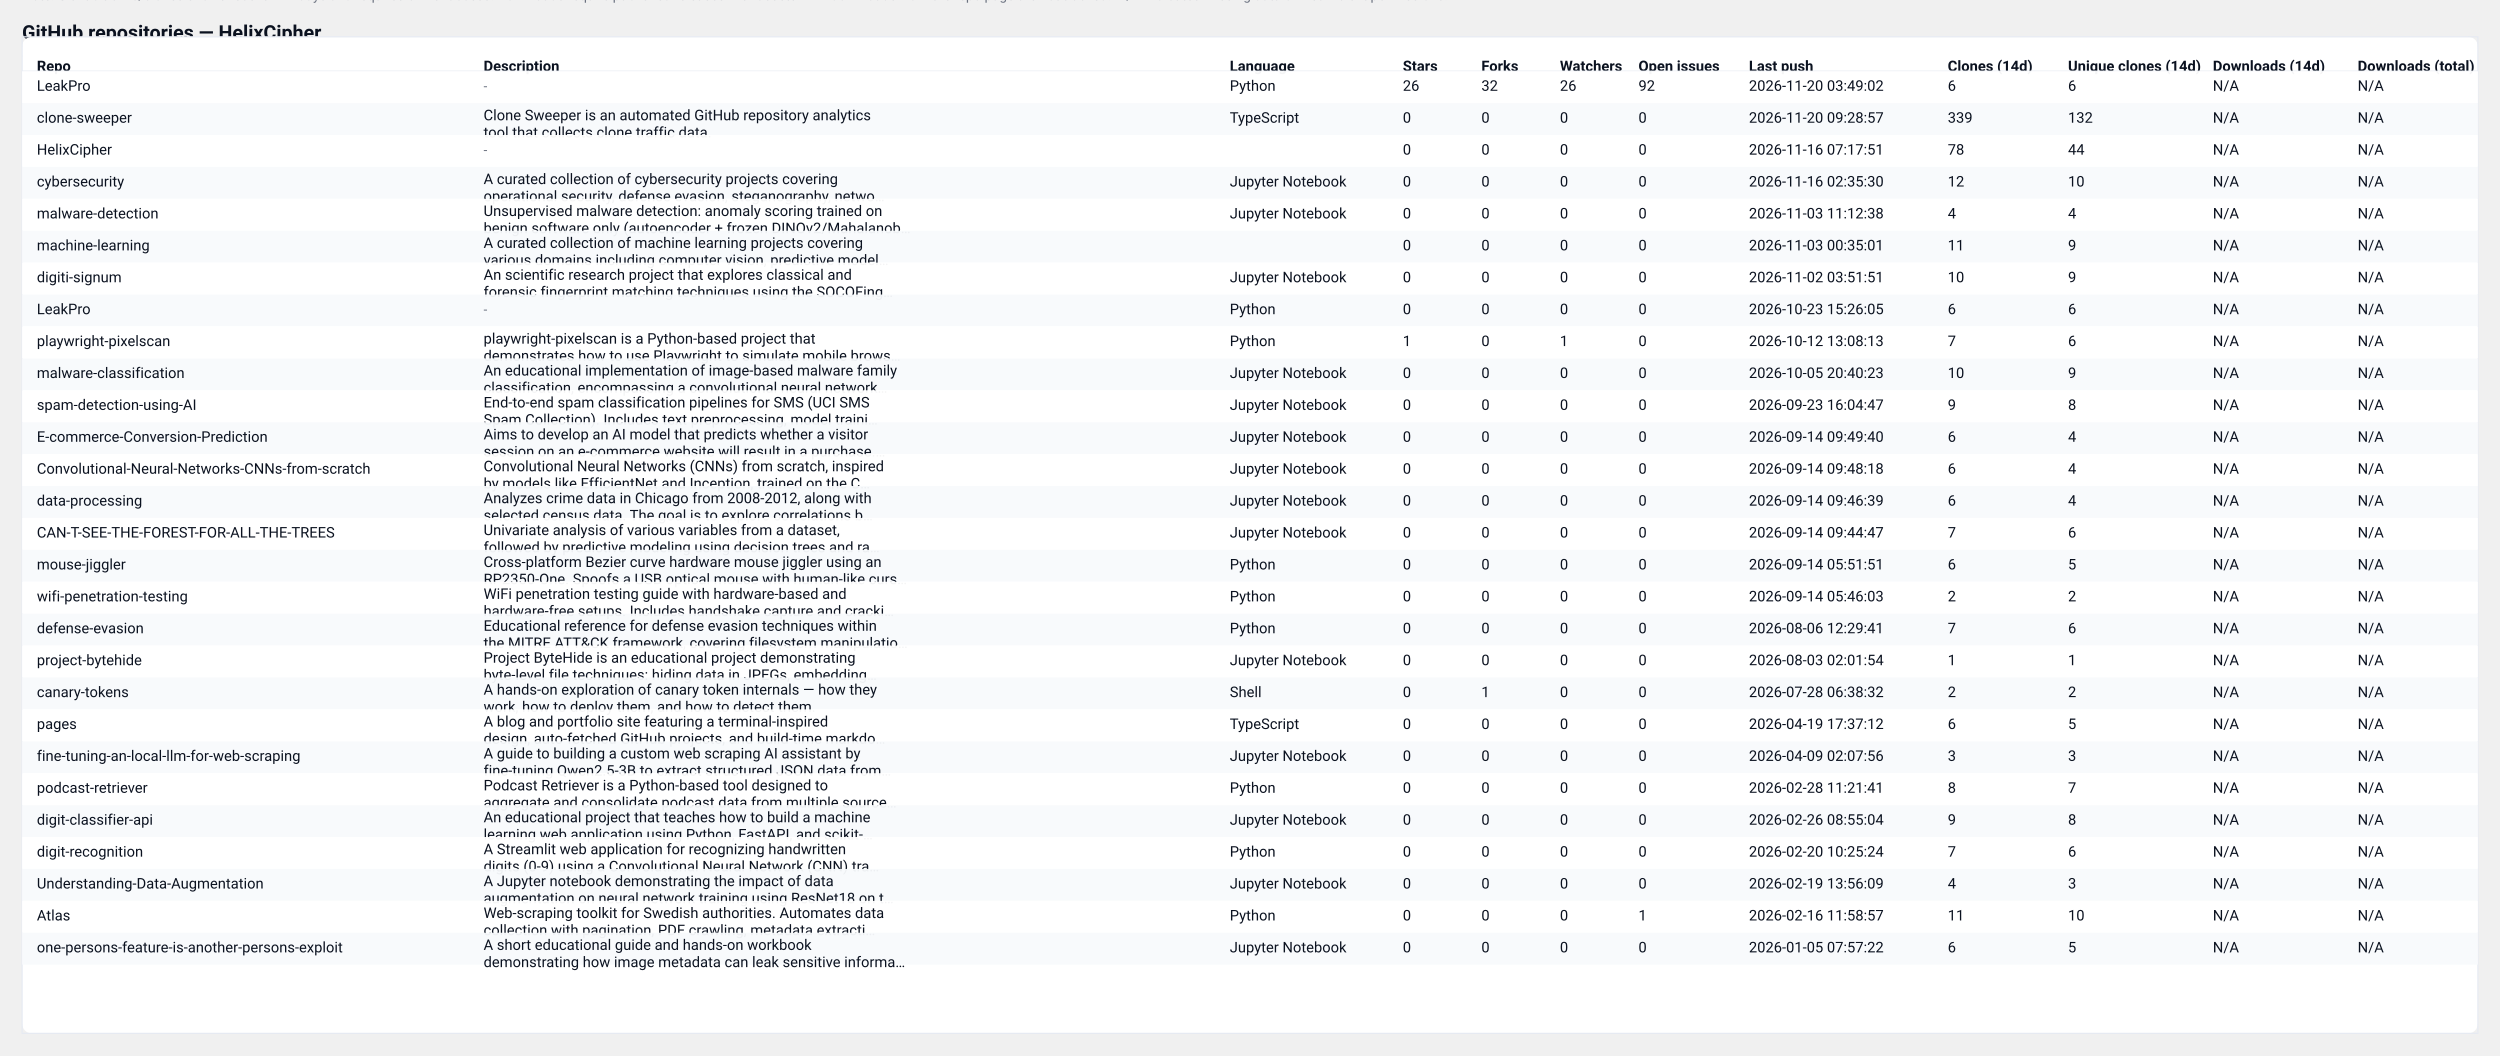
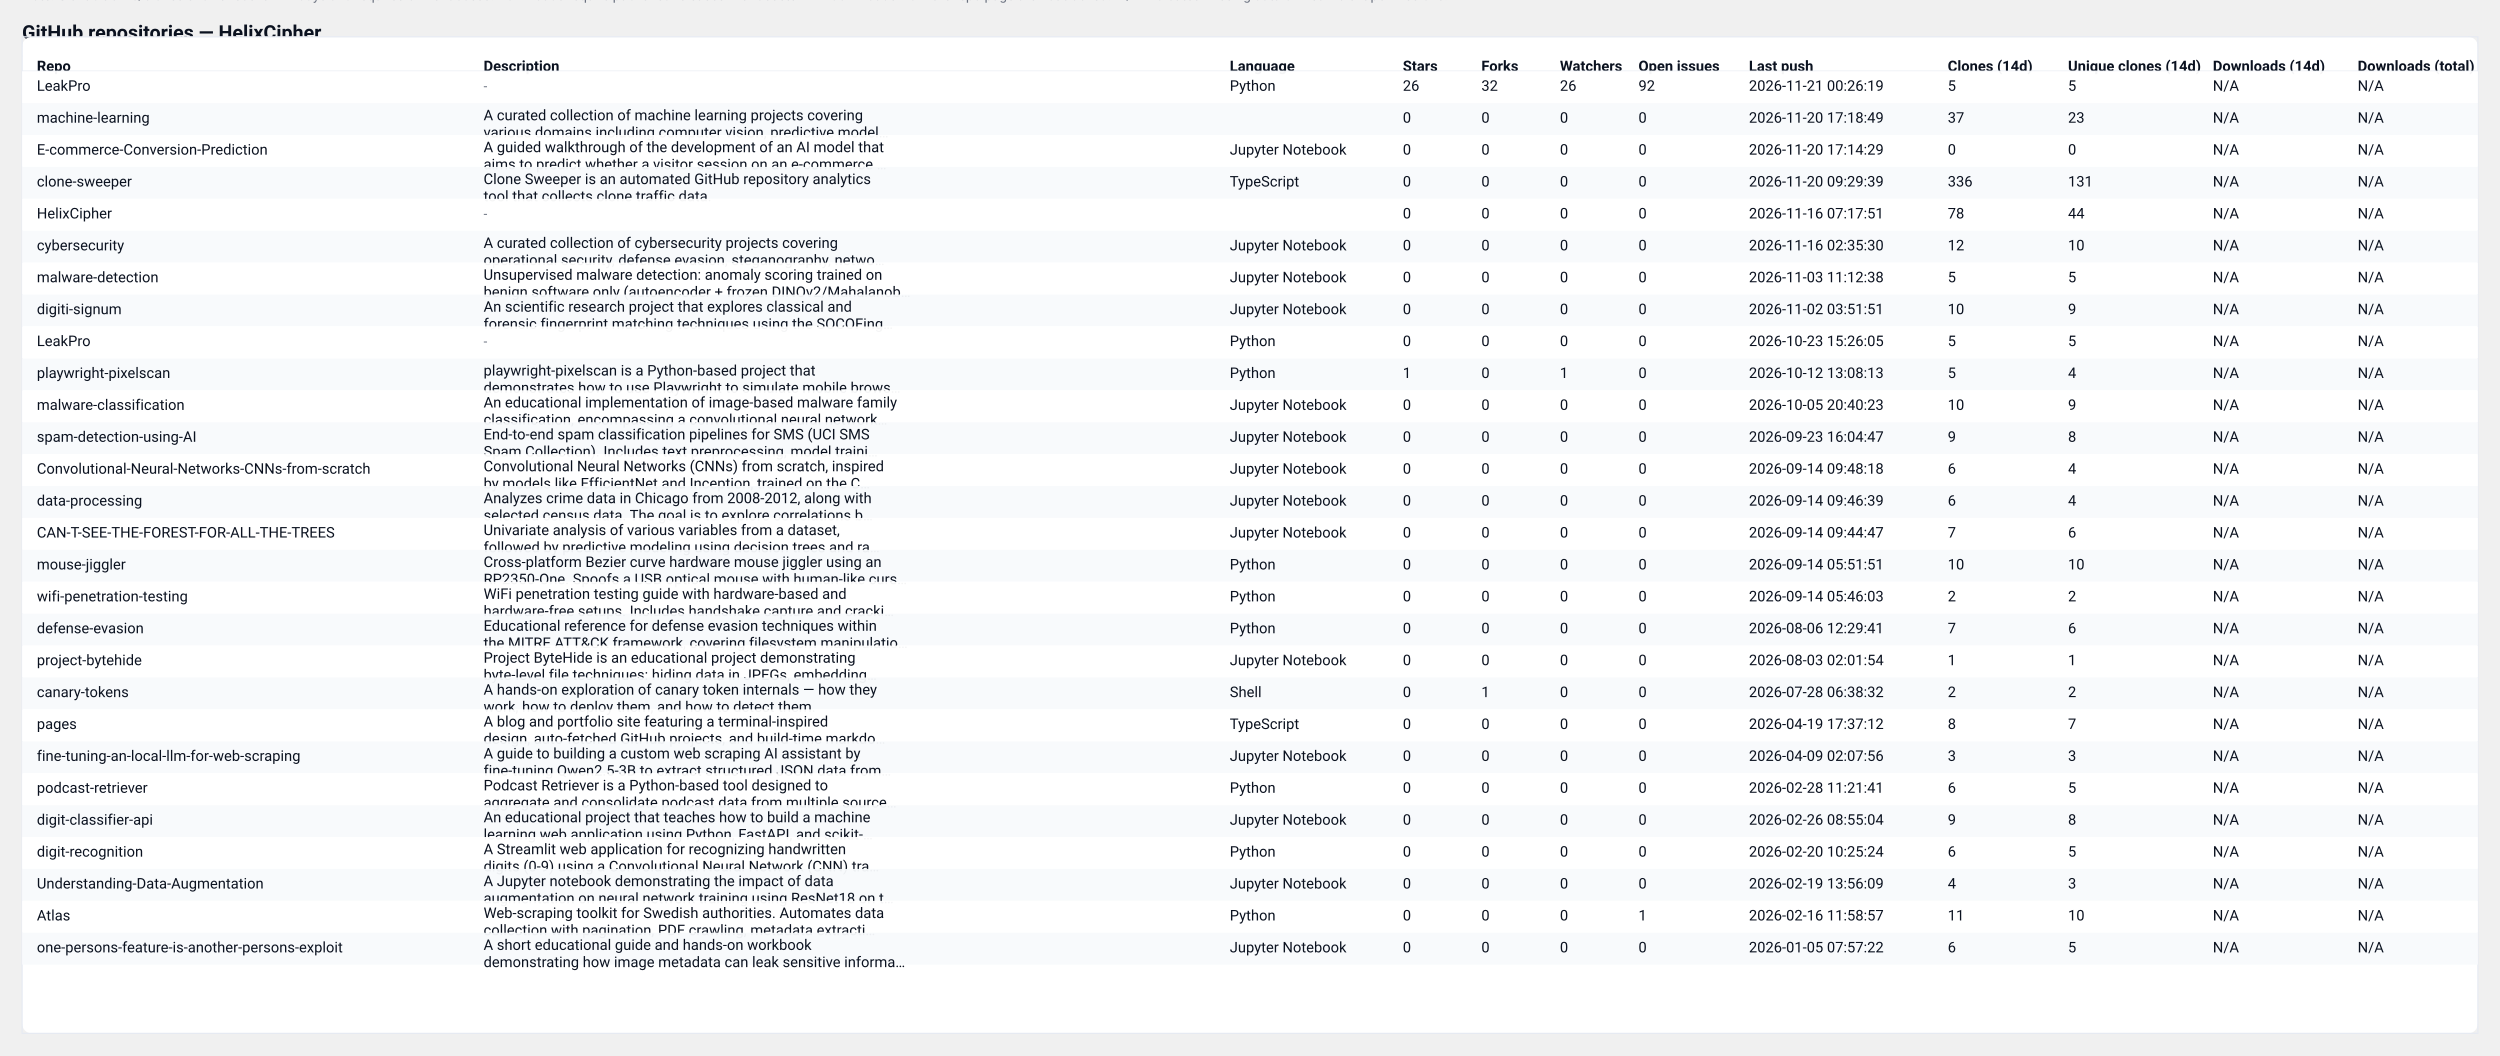
<svg xmlns="http://www.w3.org/2000/svg" width="2037" height="860" viewBox="0 0 2037 860" role="img" aria-label="GitHub repository clones table">
  <style>
  .card { font-family: "Segoe UI", Roboto, "Helvetica Neue", Arial, sans-serif; }
  .title { font-weight:700; font-size:16px; fill: #0b1220; }
  .meta  { font-size:12px; fill:#374151; opacity:0.9; }
  .th    { font-size:12px; font-weight:700; fill:#0b1220; }
  .td    { font-size:12px; fill:#0b1220; }
  .muted { font-size:11px; fill:#6b7280; }
  .row-even { fill: #ffffff; }
  .row-odd  { fill: #f8fafc; }
  .table-border { stroke: #e6eaf2; stroke-width: 1; fill: none; }
  @media (prefers-color-scheme: dark) {
    .title, .meta, .th, .td, .muted { fill: #ffffff; }
    .row-even { fill: #0b1220; }
    .row-odd  { fill: #071026; }
    .table-border { stroke: #0f172a; }
  }
</style>
  <text x="18" y="32" class="title card">GitHub repositories — HelixCipher</text>
-   <text x="18" y="50" class="meta card">Generated: 2026-11-20T09:29:37.075038Z · Mode: Public repos only · Repos: 28 · Clones: 589 · Downloads: 0</text>
+   <text x="18" y="50" class="meta card">Generated: 2026-11-21T08:59:57.712929Z · Mode: Public repos only · Repos: 28 · Clones: 606 · Downloads: 0</text>
  <rect x="18" y="30" width="2001" height="812" rx="8" class="row-even" />
  <rect x="18" y="30" width="2001" height="812" class="table-border" />
  <text x="30" y="58" class="th card">Repo</text>
  <text x="394" y="58" class="th card">Description</text>
  <text x="1002" y="58" class="th card">Language</text>
  <text x="1143" y="58" class="th card">Stars</text>
  <text x="1207" y="58" class="th card">Forks</text>
  <text x="1271" y="58" class="th card">Watchers</text>
  <text x="1335" y="58" class="th card">Open issues</text>
  <text x="1425" y="58" class="th card">Last push</text>
  <text x="1587" y="58" class="th card">Clones (14d)</text>
  <text x="1685" y="58" class="th card">Unique clones (14d)</text>
  <text x="1803" y="58" class="th card">Downloads (14d)</text>
  <text x="1921" y="58" class="th card">Downloads (total)</text>
  <line x1="18" y1="58" x2="2019" y2="58" stroke="#e6eaf2" />
  <rect x="18" y="58" width="2001" height="26" class="row-even" opacity="0.95" />
  <text x="30" y="74" class="td card">LeakPro</text>
  <text x="394" y="74" class="muted card">-</text>
  <text x="1002" y="74" class="td card">Python</text>
  <text x="1143" y="74" class="td card">26</text>
  <text x="1207" y="74" class="td card">32</text>
  <text x="1271" y="74" class="td card">26</text>
  <text x="1335" y="74" class="td card">92</text>
-   <text x="1425" y="74" class="td card">2026-11-20 03:49:02</text>
-   <text x="1587" y="74" class="td card">6</text>
-   <text x="1685" y="74" class="td card">6</text>
+   <text x="1425" y="74" class="td card">2026-11-21 00:26:19</text>
+   <text x="1587" y="74" class="td card">5</text>
+   <text x="1685" y="74" class="td card">5</text>
  <text x="1803" y="74" class="td card">N/A</text>
  <text x="1921" y="74" class="td card">N/A</text>
  <rect x="18" y="84" width="2001" height="26" class="row-odd" opacity="0.95" />
-   <text x="30" y="100" class="td card">clone-sweeper</text>
-   <text x="394" y="98" class="td card">Clone Sweeper is an automated GitHub repository analytics</text>
-   <text x="394" y="112" class="td card">tool that collects clone traffic data.</text>
-   <text x="1002" y="100" class="td card">TypeScript</text>
+   <text x="30" y="100" class="td card">machine-learning</text>
+   <text x="394" y="98" class="td card">A curated collection of machine learning projects covering</text>
+   <text x="394" y="112" class="td card">various domains including computer vision, predictive model…</text>
+   <text x="1002" y="100" class="td card" />
  <text x="1143" y="100" class="td card">0</text>
  <text x="1207" y="100" class="td card">0</text>
  <text x="1271" y="100" class="td card">0</text>
  <text x="1335" y="100" class="td card">0</text>
-   <text x="1425" y="100" class="td card">2026-11-20 09:28:57</text>
-   <text x="1587" y="100" class="td card">339</text>
-   <text x="1685" y="100" class="td card">132</text>
+   <text x="1425" y="100" class="td card">2026-11-20 17:18:49</text>
+   <text x="1587" y="100" class="td card">37</text>
+   <text x="1685" y="100" class="td card">23</text>
  <text x="1803" y="100" class="td card">N/A</text>
  <text x="1921" y="100" class="td card">N/A</text>
  <rect x="18" y="110" width="2001" height="26" class="row-even" opacity="0.95" />
-   <text x="30" y="126" class="td card">HelixCipher</text>
-   <text x="394" y="126" class="muted card">-</text>
-   <text x="1002" y="126" class="td card" />
+   <text x="30" y="126" class="td card">E-commerce-Conversion-Prediction</text>
+   <text x="394" y="124" class="td card">A guided walkthrough of the development of an AI model that</text>
+   <text x="394" y="138" class="td card">aims to predict whether a visitor session on an e-commerce …</text>
+   <text x="1002" y="126" class="td card">Jupyter Notebook</text>
  <text x="1143" y="126" class="td card">0</text>
  <text x="1207" y="126" class="td card">0</text>
  <text x="1271" y="126" class="td card">0</text>
  <text x="1335" y="126" class="td card">0</text>
-   <text x="1425" y="126" class="td card">2026-11-16 07:17:51</text>
-   <text x="1587" y="126" class="td card">78</text>
-   <text x="1685" y="126" class="td card">44</text>
+   <text x="1425" y="126" class="td card">2026-11-20 17:14:29</text>
+   <text x="1587" y="126" class="td card">0</text>
+   <text x="1685" y="126" class="td card">0</text>
  <text x="1803" y="126" class="td card">N/A</text>
  <text x="1921" y="126" class="td card">N/A</text>
  <rect x="18" y="136" width="2001" height="26" class="row-odd" opacity="0.95" />
-   <text x="30" y="152" class="td card">cybersecurity</text>
-   <text x="394" y="150" class="td card">A curated collection of cybersecurity projects covering</text>
-   <text x="394" y="164" class="td card">operational security, defense evasion, steganography, netwo…</text>
-   <text x="1002" y="152" class="td card">Jupyter Notebook</text>
+   <text x="30" y="152" class="td card">clone-sweeper</text>
+   <text x="394" y="150" class="td card">Clone Sweeper is an automated GitHub repository analytics</text>
+   <text x="394" y="164" class="td card">tool that collects clone traffic data.</text>
+   <text x="1002" y="152" class="td card">TypeScript</text>
  <text x="1143" y="152" class="td card">0</text>
  <text x="1207" y="152" class="td card">0</text>
  <text x="1271" y="152" class="td card">0</text>
  <text x="1335" y="152" class="td card">0</text>
-   <text x="1425" y="152" class="td card">2026-11-16 02:35:30</text>
-   <text x="1587" y="152" class="td card">12</text>
-   <text x="1685" y="152" class="td card">10</text>
+   <text x="1425" y="152" class="td card">2026-11-20 09:29:39</text>
+   <text x="1587" y="152" class="td card">336</text>
+   <text x="1685" y="152" class="td card">131</text>
  <text x="1803" y="152" class="td card">N/A</text>
  <text x="1921" y="152" class="td card">N/A</text>
  <rect x="18" y="162" width="2001" height="26" class="row-even" opacity="0.95" />
-   <text x="30" y="178" class="td card">malware-detection</text>
-   <text x="394" y="176" class="td card">Unsupervised malware detection: anomaly scoring trained on</text>
-   <text x="394" y="190" class="td card">benign software only (autoencoder + frozen DINOv2/Mahalanob…</text>
-   <text x="1002" y="178" class="td card">Jupyter Notebook</text>
+   <text x="30" y="178" class="td card">HelixCipher</text>
+   <text x="394" y="178" class="muted card">-</text>
+   <text x="1002" y="178" class="td card" />
  <text x="1143" y="178" class="td card">0</text>
  <text x="1207" y="178" class="td card">0</text>
  <text x="1271" y="178" class="td card">0</text>
  <text x="1335" y="178" class="td card">0</text>
-   <text x="1425" y="178" class="td card">2026-11-03 11:12:38</text>
-   <text x="1587" y="178" class="td card">4</text>
-   <text x="1685" y="178" class="td card">4</text>
+   <text x="1425" y="178" class="td card">2026-11-16 07:17:51</text>
+   <text x="1587" y="178" class="td card">78</text>
+   <text x="1685" y="178" class="td card">44</text>
  <text x="1803" y="178" class="td card">N/A</text>
  <text x="1921" y="178" class="td card">N/A</text>
  <rect x="18" y="188" width="2001" height="26" class="row-odd" opacity="0.95" />
-   <text x="30" y="204" class="td card">machine-learning</text>
-   <text x="394" y="202" class="td card">A curated collection of machine learning projects covering</text>
-   <text x="394" y="216" class="td card">various domains including computer vision, predictive model…</text>
-   <text x="1002" y="204" class="td card" />
+   <text x="30" y="204" class="td card">cybersecurity</text>
+   <text x="394" y="202" class="td card">A curated collection of cybersecurity projects covering</text>
+   <text x="394" y="216" class="td card">operational security, defense evasion, steganography, netwo…</text>
+   <text x="1002" y="204" class="td card">Jupyter Notebook</text>
  <text x="1143" y="204" class="td card">0</text>
  <text x="1207" y="204" class="td card">0</text>
  <text x="1271" y="204" class="td card">0</text>
  <text x="1335" y="204" class="td card">0</text>
-   <text x="1425" y="204" class="td card">2026-11-03 00:35:01</text>
-   <text x="1587" y="204" class="td card">11</text>
-   <text x="1685" y="204" class="td card">9</text>
+   <text x="1425" y="204" class="td card">2026-11-16 02:35:30</text>
+   <text x="1587" y="204" class="td card">12</text>
+   <text x="1685" y="204" class="td card">10</text>
  <text x="1803" y="204" class="td card">N/A</text>
  <text x="1921" y="204" class="td card">N/A</text>
  <rect x="18" y="214" width="2001" height="26" class="row-even" opacity="0.95" />
-   <text x="30" y="230" class="td card">digiti-signum</text>
-   <text x="394" y="228" class="td card">An scientific research project that explores classical and</text>
-   <text x="394" y="242" class="td card">forensic fingerprint matching techniques using the SOCOFing…</text>
+   <text x="30" y="230" class="td card">malware-detection</text>
+   <text x="394" y="228" class="td card">Unsupervised malware detection: anomaly scoring trained on</text>
+   <text x="394" y="242" class="td card">benign software only (autoencoder + frozen DINOv2/Mahalanob…</text>
  <text x="1002" y="230" class="td card">Jupyter Notebook</text>
  <text x="1143" y="230" class="td card">0</text>
  <text x="1207" y="230" class="td card">0</text>
  <text x="1271" y="230" class="td card">0</text>
  <text x="1335" y="230" class="td card">0</text>
-   <text x="1425" y="230" class="td card">2026-11-02 03:51:51</text>
-   <text x="1587" y="230" class="td card">10</text>
-   <text x="1685" y="230" class="td card">9</text>
+   <text x="1425" y="230" class="td card">2026-11-03 11:12:38</text>
+   <text x="1587" y="230" class="td card">5</text>
+   <text x="1685" y="230" class="td card">5</text>
  <text x="1803" y="230" class="td card">N/A</text>
  <text x="1921" y="230" class="td card">N/A</text>
  <rect x="18" y="240" width="2001" height="26" class="row-odd" opacity="0.95" />
-   <text x="30" y="256" class="td card">LeakPro</text>
-   <text x="394" y="256" class="muted card">-</text>
-   <text x="1002" y="256" class="td card">Python</text>
+   <text x="30" y="256" class="td card">digiti-signum</text>
+   <text x="394" y="254" class="td card">An scientific research project that explores classical and</text>
+   <text x="394" y="268" class="td card">forensic fingerprint matching techniques using the SOCOFing…</text>
+   <text x="1002" y="256" class="td card">Jupyter Notebook</text>
  <text x="1143" y="256" class="td card">0</text>
  <text x="1207" y="256" class="td card">0</text>
  <text x="1271" y="256" class="td card">0</text>
  <text x="1335" y="256" class="td card">0</text>
-   <text x="1425" y="256" class="td card">2026-10-23 15:26:05</text>
-   <text x="1587" y="256" class="td card">6</text>
-   <text x="1685" y="256" class="td card">6</text>
+   <text x="1425" y="256" class="td card">2026-11-02 03:51:51</text>
+   <text x="1587" y="256" class="td card">10</text>
+   <text x="1685" y="256" class="td card">9</text>
  <text x="1803" y="256" class="td card">N/A</text>
  <text x="1921" y="256" class="td card">N/A</text>
  <rect x="18" y="266" width="2001" height="26" class="row-even" opacity="0.95" />
-   <text x="30" y="282" class="td card">playwright-pixelscan</text>
-   <text x="394" y="280" class="td card">playwright-pixelscan is a Python-based project that</text>
-   <text x="394" y="294" class="td card">demonstrates how to use Playwright to simulate mobile brows…</text>
+   <text x="30" y="282" class="td card">LeakPro</text>
+   <text x="394" y="282" class="muted card">-</text>
  <text x="1002" y="282" class="td card">Python</text>
-   <text x="1143" y="282" class="td card">1</text>
+   <text x="1143" y="282" class="td card">0</text>
  <text x="1207" y="282" class="td card">0</text>
-   <text x="1271" y="282" class="td card">1</text>
+   <text x="1271" y="282" class="td card">0</text>
  <text x="1335" y="282" class="td card">0</text>
-   <text x="1425" y="282" class="td card">2026-10-12 13:08:13</text>
-   <text x="1587" y="282" class="td card">7</text>
-   <text x="1685" y="282" class="td card">6</text>
+   <text x="1425" y="282" class="td card">2026-10-23 15:26:05</text>
+   <text x="1587" y="282" class="td card">5</text>
+   <text x="1685" y="282" class="td card">5</text>
  <text x="1803" y="282" class="td card">N/A</text>
  <text x="1921" y="282" class="td card">N/A</text>
  <rect x="18" y="292" width="2001" height="26" class="row-odd" opacity="0.95" />
-   <text x="30" y="308" class="td card">malware-classification</text>
-   <text x="394" y="306" class="td card">An educational implementation of image-based malware family</text>
-   <text x="394" y="320" class="td card">classification, encompassing a convolutional neural network…</text>
-   <text x="1002" y="308" class="td card">Jupyter Notebook</text>
-   <text x="1143" y="308" class="td card">0</text>
+   <text x="30" y="308" class="td card">playwright-pixelscan</text>
+   <text x="394" y="306" class="td card">playwright-pixelscan is a Python-based project that</text>
+   <text x="394" y="320" class="td card">demonstrates how to use Playwright to simulate mobile brows…</text>
+   <text x="1002" y="308" class="td card">Python</text>
+   <text x="1143" y="308" class="td card">1</text>
  <text x="1207" y="308" class="td card">0</text>
-   <text x="1271" y="308" class="td card">0</text>
+   <text x="1271" y="308" class="td card">1</text>
  <text x="1335" y="308" class="td card">0</text>
-   <text x="1425" y="308" class="td card">2026-10-05 20:40:23</text>
-   <text x="1587" y="308" class="td card">10</text>
-   <text x="1685" y="308" class="td card">9</text>
+   <text x="1425" y="308" class="td card">2026-10-12 13:08:13</text>
+   <text x="1587" y="308" class="td card">5</text>
+   <text x="1685" y="308" class="td card">4</text>
  <text x="1803" y="308" class="td card">N/A</text>
  <text x="1921" y="308" class="td card">N/A</text>
  <rect x="18" y="318" width="2001" height="26" class="row-even" opacity="0.95" />
-   <text x="30" y="334" class="td card">spam-detection-using-AI</text>
-   <text x="394" y="332" class="td card">End-to-end spam classification pipelines for SMS (UCI SMS</text>
-   <text x="394" y="346" class="td card">Spam Collection). Includes text preprocessing, model traini…</text>
+   <text x="30" y="334" class="td card">malware-classification</text>
+   <text x="394" y="332" class="td card">An educational implementation of image-based malware family</text>
+   <text x="394" y="346" class="td card">classification, encompassing a convolutional neural network…</text>
  <text x="1002" y="334" class="td card">Jupyter Notebook</text>
  <text x="1143" y="334" class="td card">0</text>
  <text x="1207" y="334" class="td card">0</text>
  <text x="1271" y="334" class="td card">0</text>
  <text x="1335" y="334" class="td card">0</text>
-   <text x="1425" y="334" class="td card">2026-09-23 16:04:47</text>
-   <text x="1587" y="334" class="td card">9</text>
-   <text x="1685" y="334" class="td card">8</text>
+   <text x="1425" y="334" class="td card">2026-10-05 20:40:23</text>
+   <text x="1587" y="334" class="td card">10</text>
+   <text x="1685" y="334" class="td card">9</text>
  <text x="1803" y="334" class="td card">N/A</text>
  <text x="1921" y="334" class="td card">N/A</text>
  <rect x="18" y="344" width="2001" height="26" class="row-odd" opacity="0.95" />
-   <text x="30" y="360" class="td card">E-commerce-Conversion-Prediction</text>
-   <text x="394" y="358" class="td card">Aims to develop an AI model that predicts whether a visitor</text>
-   <text x="394" y="372" class="td card">session on an e-commerce website will result in a purchase.…</text>
+   <text x="30" y="360" class="td card">spam-detection-using-AI</text>
+   <text x="394" y="358" class="td card">End-to-end spam classification pipelines for SMS (UCI SMS</text>
+   <text x="394" y="372" class="td card">Spam Collection). Includes text preprocessing, model traini…</text>
  <text x="1002" y="360" class="td card">Jupyter Notebook</text>
  <text x="1143" y="360" class="td card">0</text>
  <text x="1207" y="360" class="td card">0</text>
  <text x="1271" y="360" class="td card">0</text>
  <text x="1335" y="360" class="td card">0</text>
-   <text x="1425" y="360" class="td card">2026-09-14 09:49:40</text>
-   <text x="1587" y="360" class="td card">6</text>
-   <text x="1685" y="360" class="td card">4</text>
+   <text x="1425" y="360" class="td card">2026-09-23 16:04:47</text>
+   <text x="1587" y="360" class="td card">9</text>
+   <text x="1685" y="360" class="td card">8</text>
  <text x="1803" y="360" class="td card">N/A</text>
  <text x="1921" y="360" class="td card">N/A</text>
  <rect x="18" y="370" width="2001" height="26" class="row-even" opacity="0.95" />
  <text x="30" y="386" class="td card">Convolutional-Neural-Networks-CNNs-from-scratch</text>
  <text x="394" y="384" class="td card">Convolutional Neural Networks (CNNs) from scratch, inspired</text>
  <text x="394" y="398" class="td card">by models like EfficientNet and Inception, trained on the C…</text>
  <text x="1002" y="386" class="td card">Jupyter Notebook</text>
  <text x="1143" y="386" class="td card">0</text>
  <text x="1207" y="386" class="td card">0</text>
  <text x="1271" y="386" class="td card">0</text>
  <text x="1335" y="386" class="td card">0</text>
  <text x="1425" y="386" class="td card">2026-09-14 09:48:18</text>
  <text x="1587" y="386" class="td card">6</text>
  <text x="1685" y="386" class="td card">4</text>
  <text x="1803" y="386" class="td card">N/A</text>
  <text x="1921" y="386" class="td card">N/A</text>
  <rect x="18" y="396" width="2001" height="26" class="row-odd" opacity="0.95" />
  <text x="30" y="412" class="td card">data-processing</text>
  <text x="394" y="410" class="td card">Analyzes crime data in Chicago from 2008-2012, along with</text>
  <text x="394" y="424" class="td card">selected census data. The goal is to explore correlations b…</text>
  <text x="1002" y="412" class="td card">Jupyter Notebook</text>
  <text x="1143" y="412" class="td card">0</text>
  <text x="1207" y="412" class="td card">0</text>
  <text x="1271" y="412" class="td card">0</text>
  <text x="1335" y="412" class="td card">0</text>
  <text x="1425" y="412" class="td card">2026-09-14 09:46:39</text>
  <text x="1587" y="412" class="td card">6</text>
  <text x="1685" y="412" class="td card">4</text>
  <text x="1803" y="412" class="td card">N/A</text>
  <text x="1921" y="412" class="td card">N/A</text>
  <rect x="18" y="422" width="2001" height="26" class="row-even" opacity="0.95" />
  <text x="30" y="438" class="td card">CAN-T-SEE-THE-FOREST-FOR-ALL-THE-TREES</text>
  <text x="394" y="436" class="td card">Univariate analysis of various variables from a dataset,</text>
  <text x="394" y="450" class="td card">followed by predictive modeling using decision trees and ra…</text>
  <text x="1002" y="438" class="td card">Jupyter Notebook</text>
  <text x="1143" y="438" class="td card">0</text>
  <text x="1207" y="438" class="td card">0</text>
  <text x="1271" y="438" class="td card">0</text>
  <text x="1335" y="438" class="td card">0</text>
  <text x="1425" y="438" class="td card">2026-09-14 09:44:47</text>
  <text x="1587" y="438" class="td card">7</text>
  <text x="1685" y="438" class="td card">6</text>
  <text x="1803" y="438" class="td card">N/A</text>
  <text x="1921" y="438" class="td card">N/A</text>
  <rect x="18" y="448" width="2001" height="26" class="row-odd" opacity="0.95" />
  <text x="30" y="464" class="td card">mouse-jiggler</text>
  <text x="394" y="462" class="td card">Cross-platform Bezier curve hardware mouse jiggler using an</text>
  <text x="394" y="476" class="td card">RP2350-One. Spoofs a USB optical mouse with human-like curs…</text>
  <text x="1002" y="464" class="td card">Python</text>
  <text x="1143" y="464" class="td card">0</text>
  <text x="1207" y="464" class="td card">0</text>
  <text x="1271" y="464" class="td card">0</text>
  <text x="1335" y="464" class="td card">0</text>
  <text x="1425" y="464" class="td card">2026-09-14 05:51:51</text>
-   <text x="1587" y="464" class="td card">6</text>
-   <text x="1685" y="464" class="td card">5</text>
+   <text x="1587" y="464" class="td card">10</text>
+   <text x="1685" y="464" class="td card">10</text>
  <text x="1803" y="464" class="td card">N/A</text>
  <text x="1921" y="464" class="td card">N/A</text>
  <rect x="18" y="474" width="2001" height="26" class="row-even" opacity="0.95" />
  <text x="30" y="490" class="td card">wifi-penetration-testing</text>
  <text x="394" y="488" class="td card">WiFi penetration testing guide with hardware-based and</text>
  <text x="394" y="502" class="td card">hardware-free setups. Includes handshake capture and cracki…</text>
  <text x="1002" y="490" class="td card">Python</text>
  <text x="1143" y="490" class="td card">0</text>
  <text x="1207" y="490" class="td card">0</text>
  <text x="1271" y="490" class="td card">0</text>
  <text x="1335" y="490" class="td card">0</text>
  <text x="1425" y="490" class="td card">2026-09-14 05:46:03</text>
  <text x="1587" y="490" class="td card">2</text>
  <text x="1685" y="490" class="td card">2</text>
  <text x="1803" y="490" class="td card">N/A</text>
  <text x="1921" y="490" class="td card">N/A</text>
  <rect x="18" y="500" width="2001" height="26" class="row-odd" opacity="0.95" />
  <text x="30" y="516" class="td card">defense-evasion</text>
  <text x="394" y="514" class="td card">Educational reference for defense evasion techniques within</text>
  <text x="394" y="528" class="td card">the MITRE ATT&amp;CK framework, covering filesystem manipulatio…</text>
  <text x="1002" y="516" class="td card">Python</text>
  <text x="1143" y="516" class="td card">0</text>
  <text x="1207" y="516" class="td card">0</text>
  <text x="1271" y="516" class="td card">0</text>
  <text x="1335" y="516" class="td card">0</text>
  <text x="1425" y="516" class="td card">2026-08-06 12:29:41</text>
  <text x="1587" y="516" class="td card">7</text>
  <text x="1685" y="516" class="td card">6</text>
  <text x="1803" y="516" class="td card">N/A</text>
  <text x="1921" y="516" class="td card">N/A</text>
  <rect x="18" y="526" width="2001" height="26" class="row-even" opacity="0.95" />
  <text x="30" y="542" class="td card">project-bytehide</text>
  <text x="394" y="540" class="td card">Project ByteHide is an educational project demonstrating</text>
  <text x="394" y="554" class="td card">byte-level file techniques: hiding data in JPEGs, embedding…</text>
  <text x="1002" y="542" class="td card">Jupyter Notebook</text>
  <text x="1143" y="542" class="td card">0</text>
  <text x="1207" y="542" class="td card">0</text>
  <text x="1271" y="542" class="td card">0</text>
  <text x="1335" y="542" class="td card">0</text>
  <text x="1425" y="542" class="td card">2026-08-03 02:01:54</text>
  <text x="1587" y="542" class="td card">1</text>
  <text x="1685" y="542" class="td card">1</text>
  <text x="1803" y="542" class="td card">N/A</text>
  <text x="1921" y="542" class="td card">N/A</text>
  <rect x="18" y="552" width="2001" height="26" class="row-odd" opacity="0.95" />
  <text x="30" y="568" class="td card">canary-tokens</text>
  <text x="394" y="566" class="td card">A hands-on exploration of canary token internals — how they</text>
  <text x="394" y="580" class="td card">work, how to deploy them, and how to detect them.</text>
  <text x="1002" y="568" class="td card">Shell</text>
  <text x="1143" y="568" class="td card">0</text>
  <text x="1207" y="568" class="td card">1</text>
  <text x="1271" y="568" class="td card">0</text>
  <text x="1335" y="568" class="td card">0</text>
  <text x="1425" y="568" class="td card">2026-07-28 06:38:32</text>
  <text x="1587" y="568" class="td card">2</text>
  <text x="1685" y="568" class="td card">2</text>
  <text x="1803" y="568" class="td card">N/A</text>
  <text x="1921" y="568" class="td card">N/A</text>
  <rect x="18" y="578" width="2001" height="26" class="row-even" opacity="0.95" />
  <text x="30" y="594" class="td card">pages</text>
  <text x="394" y="592" class="td card">A blog and portfolio site featuring a terminal-inspired</text>
  <text x="394" y="606" class="td card">design, auto-fetched GitHub projects, and build-time markdo…</text>
  <text x="1002" y="594" class="td card">TypeScript</text>
  <text x="1143" y="594" class="td card">0</text>
  <text x="1207" y="594" class="td card">0</text>
  <text x="1271" y="594" class="td card">0</text>
  <text x="1335" y="594" class="td card">0</text>
  <text x="1425" y="594" class="td card">2026-04-19 17:37:12</text>
-   <text x="1587" y="594" class="td card">6</text>
-   <text x="1685" y="594" class="td card">5</text>
+   <text x="1587" y="594" class="td card">8</text>
+   <text x="1685" y="594" class="td card">7</text>
  <text x="1803" y="594" class="td card">N/A</text>
  <text x="1921" y="594" class="td card">N/A</text>
  <rect x="18" y="604" width="2001" height="26" class="row-odd" opacity="0.95" />
  <text x="30" y="620" class="td card">fine-tuning-an-local-llm-for-web-scraping</text>
  <text x="394" y="618" class="td card">A guide to building a custom web scraping AI assistant by</text>
  <text x="394" y="632" class="td card">fine-tuning Qwen2.5-3B to extract structured JSON data from…</text>
  <text x="1002" y="620" class="td card">Jupyter Notebook</text>
  <text x="1143" y="620" class="td card">0</text>
  <text x="1207" y="620" class="td card">0</text>
  <text x="1271" y="620" class="td card">0</text>
  <text x="1335" y="620" class="td card">0</text>
  <text x="1425" y="620" class="td card">2026-04-09 02:07:56</text>
  <text x="1587" y="620" class="td card">3</text>
  <text x="1685" y="620" class="td card">3</text>
  <text x="1803" y="620" class="td card">N/A</text>
  <text x="1921" y="620" class="td card">N/A</text>
  <rect x="18" y="630" width="2001" height="26" class="row-even" opacity="0.95" />
  <text x="30" y="646" class="td card">podcast-retriever</text>
  <text x="394" y="644" class="td card">Podcast Retriever is a Python-based tool designed to</text>
  <text x="394" y="658" class="td card">aggregate and consolidate podcast data from multiple source…</text>
  <text x="1002" y="646" class="td card">Python</text>
  <text x="1143" y="646" class="td card">0</text>
  <text x="1207" y="646" class="td card">0</text>
  <text x="1271" y="646" class="td card">0</text>
  <text x="1335" y="646" class="td card">0</text>
  <text x="1425" y="646" class="td card">2026-02-28 11:21:41</text>
-   <text x="1587" y="646" class="td card">8</text>
-   <text x="1685" y="646" class="td card">7</text>
+   <text x="1587" y="646" class="td card">6</text>
+   <text x="1685" y="646" class="td card">5</text>
  <text x="1803" y="646" class="td card">N/A</text>
  <text x="1921" y="646" class="td card">N/A</text>
  <rect x="18" y="656" width="2001" height="26" class="row-odd" opacity="0.95" />
  <text x="30" y="672" class="td card">digit-classifier-api</text>
  <text x="394" y="670" class="td card">An educational project that teaches how to build a machine</text>
  <text x="394" y="684" class="td card">learning web application using Python, FastAPI, and scikit-…</text>
  <text x="1002" y="672" class="td card">Jupyter Notebook</text>
  <text x="1143" y="672" class="td card">0</text>
  <text x="1207" y="672" class="td card">0</text>
  <text x="1271" y="672" class="td card">0</text>
  <text x="1335" y="672" class="td card">0</text>
  <text x="1425" y="672" class="td card">2026-02-26 08:55:04</text>
  <text x="1587" y="672" class="td card">9</text>
  <text x="1685" y="672" class="td card">8</text>
  <text x="1803" y="672" class="td card">N/A</text>
  <text x="1921" y="672" class="td card">N/A</text>
  <rect x="18" y="682" width="2001" height="26" class="row-even" opacity="0.95" />
  <text x="30" y="698" class="td card">digit-recognition</text>
  <text x="394" y="696" class="td card">A Streamlit web application for recognizing handwritten</text>
  <text x="394" y="710" class="td card">digits (0-9) using a Convolutional Neural Network (CNN) tra…</text>
  <text x="1002" y="698" class="td card">Python</text>
  <text x="1143" y="698" class="td card">0</text>
  <text x="1207" y="698" class="td card">0</text>
  <text x="1271" y="698" class="td card">0</text>
  <text x="1335" y="698" class="td card">0</text>
  <text x="1425" y="698" class="td card">2026-02-20 10:25:24</text>
-   <text x="1587" y="698" class="td card">7</text>
-   <text x="1685" y="698" class="td card">6</text>
+   <text x="1587" y="698" class="td card">6</text>
+   <text x="1685" y="698" class="td card">5</text>
  <text x="1803" y="698" class="td card">N/A</text>
  <text x="1921" y="698" class="td card">N/A</text>
  <rect x="18" y="708" width="2001" height="26" class="row-odd" opacity="0.95" />
  <text x="30" y="724" class="td card">Understanding-Data-Augmentation</text>
  <text x="394" y="722" class="td card">A Jupyter notebook demonstrating the impact of data</text>
  <text x="394" y="736" class="td card">augmentation on neural network training using ResNet18 on t…</text>
  <text x="1002" y="724" class="td card">Jupyter Notebook</text>
  <text x="1143" y="724" class="td card">0</text>
  <text x="1207" y="724" class="td card">0</text>
  <text x="1271" y="724" class="td card">0</text>
  <text x="1335" y="724" class="td card">0</text>
  <text x="1425" y="724" class="td card">2026-02-19 13:56:09</text>
  <text x="1587" y="724" class="td card">4</text>
  <text x="1685" y="724" class="td card">3</text>
  <text x="1803" y="724" class="td card">N/A</text>
  <text x="1921" y="724" class="td card">N/A</text>
  <rect x="18" y="734" width="2001" height="26" class="row-even" opacity="0.95" />
  <text x="30" y="750" class="td card">Atlas</text>
  <text x="394" y="748" class="td card">Web-scraping toolkit for Swedish authorities. Automates data</text>
  <text x="394" y="762" class="td card">collection with pagination, PDF crawling, metadata extracti…</text>
  <text x="1002" y="750" class="td card">Python</text>
  <text x="1143" y="750" class="td card">0</text>
  <text x="1207" y="750" class="td card">0</text>
  <text x="1271" y="750" class="td card">0</text>
  <text x="1335" y="750" class="td card">1</text>
  <text x="1425" y="750" class="td card">2026-02-16 11:58:57</text>
  <text x="1587" y="750" class="td card">11</text>
  <text x="1685" y="750" class="td card">10</text>
  <text x="1803" y="750" class="td card">N/A</text>
  <text x="1921" y="750" class="td card">N/A</text>
  <rect x="18" y="760" width="2001" height="26" class="row-odd" opacity="0.95" />
  <text x="30" y="776" class="td card">one-persons-feature-is-another-persons-exploit</text>
  <text x="394" y="774" class="td card">A short educational guide and hands-on workbook</text>
  <text x="394" y="788" class="td card">demonstrating how image metadata can leak sensitive informa…</text>
  <text x="1002" y="776" class="td card">Jupyter Notebook</text>
  <text x="1143" y="776" class="td card">0</text>
  <text x="1207" y="776" class="td card">0</text>
  <text x="1271" y="776" class="td card">0</text>
  <text x="1335" y="776" class="td card">0</text>
  <text x="1425" y="776" class="td card">2026-01-05 07:57:22</text>
  <text x="1587" y="776" class="td card">6</text>
  <text x="1685" y="776" class="td card">5</text>
  <text x="1803" y="776" class="td card">N/A</text>
  <text x="1921" y="776" class="td card">N/A</text>
  <text x="18" y="" class="muted card">Note: GitHub traffic/clones shows recent ~14 days and requires owner access. Downloads require published releases with assets - ZIP downloads from the repo page are not tracked. 'N/A' indicates missing data or insufficient permissions.</text>
</svg>
